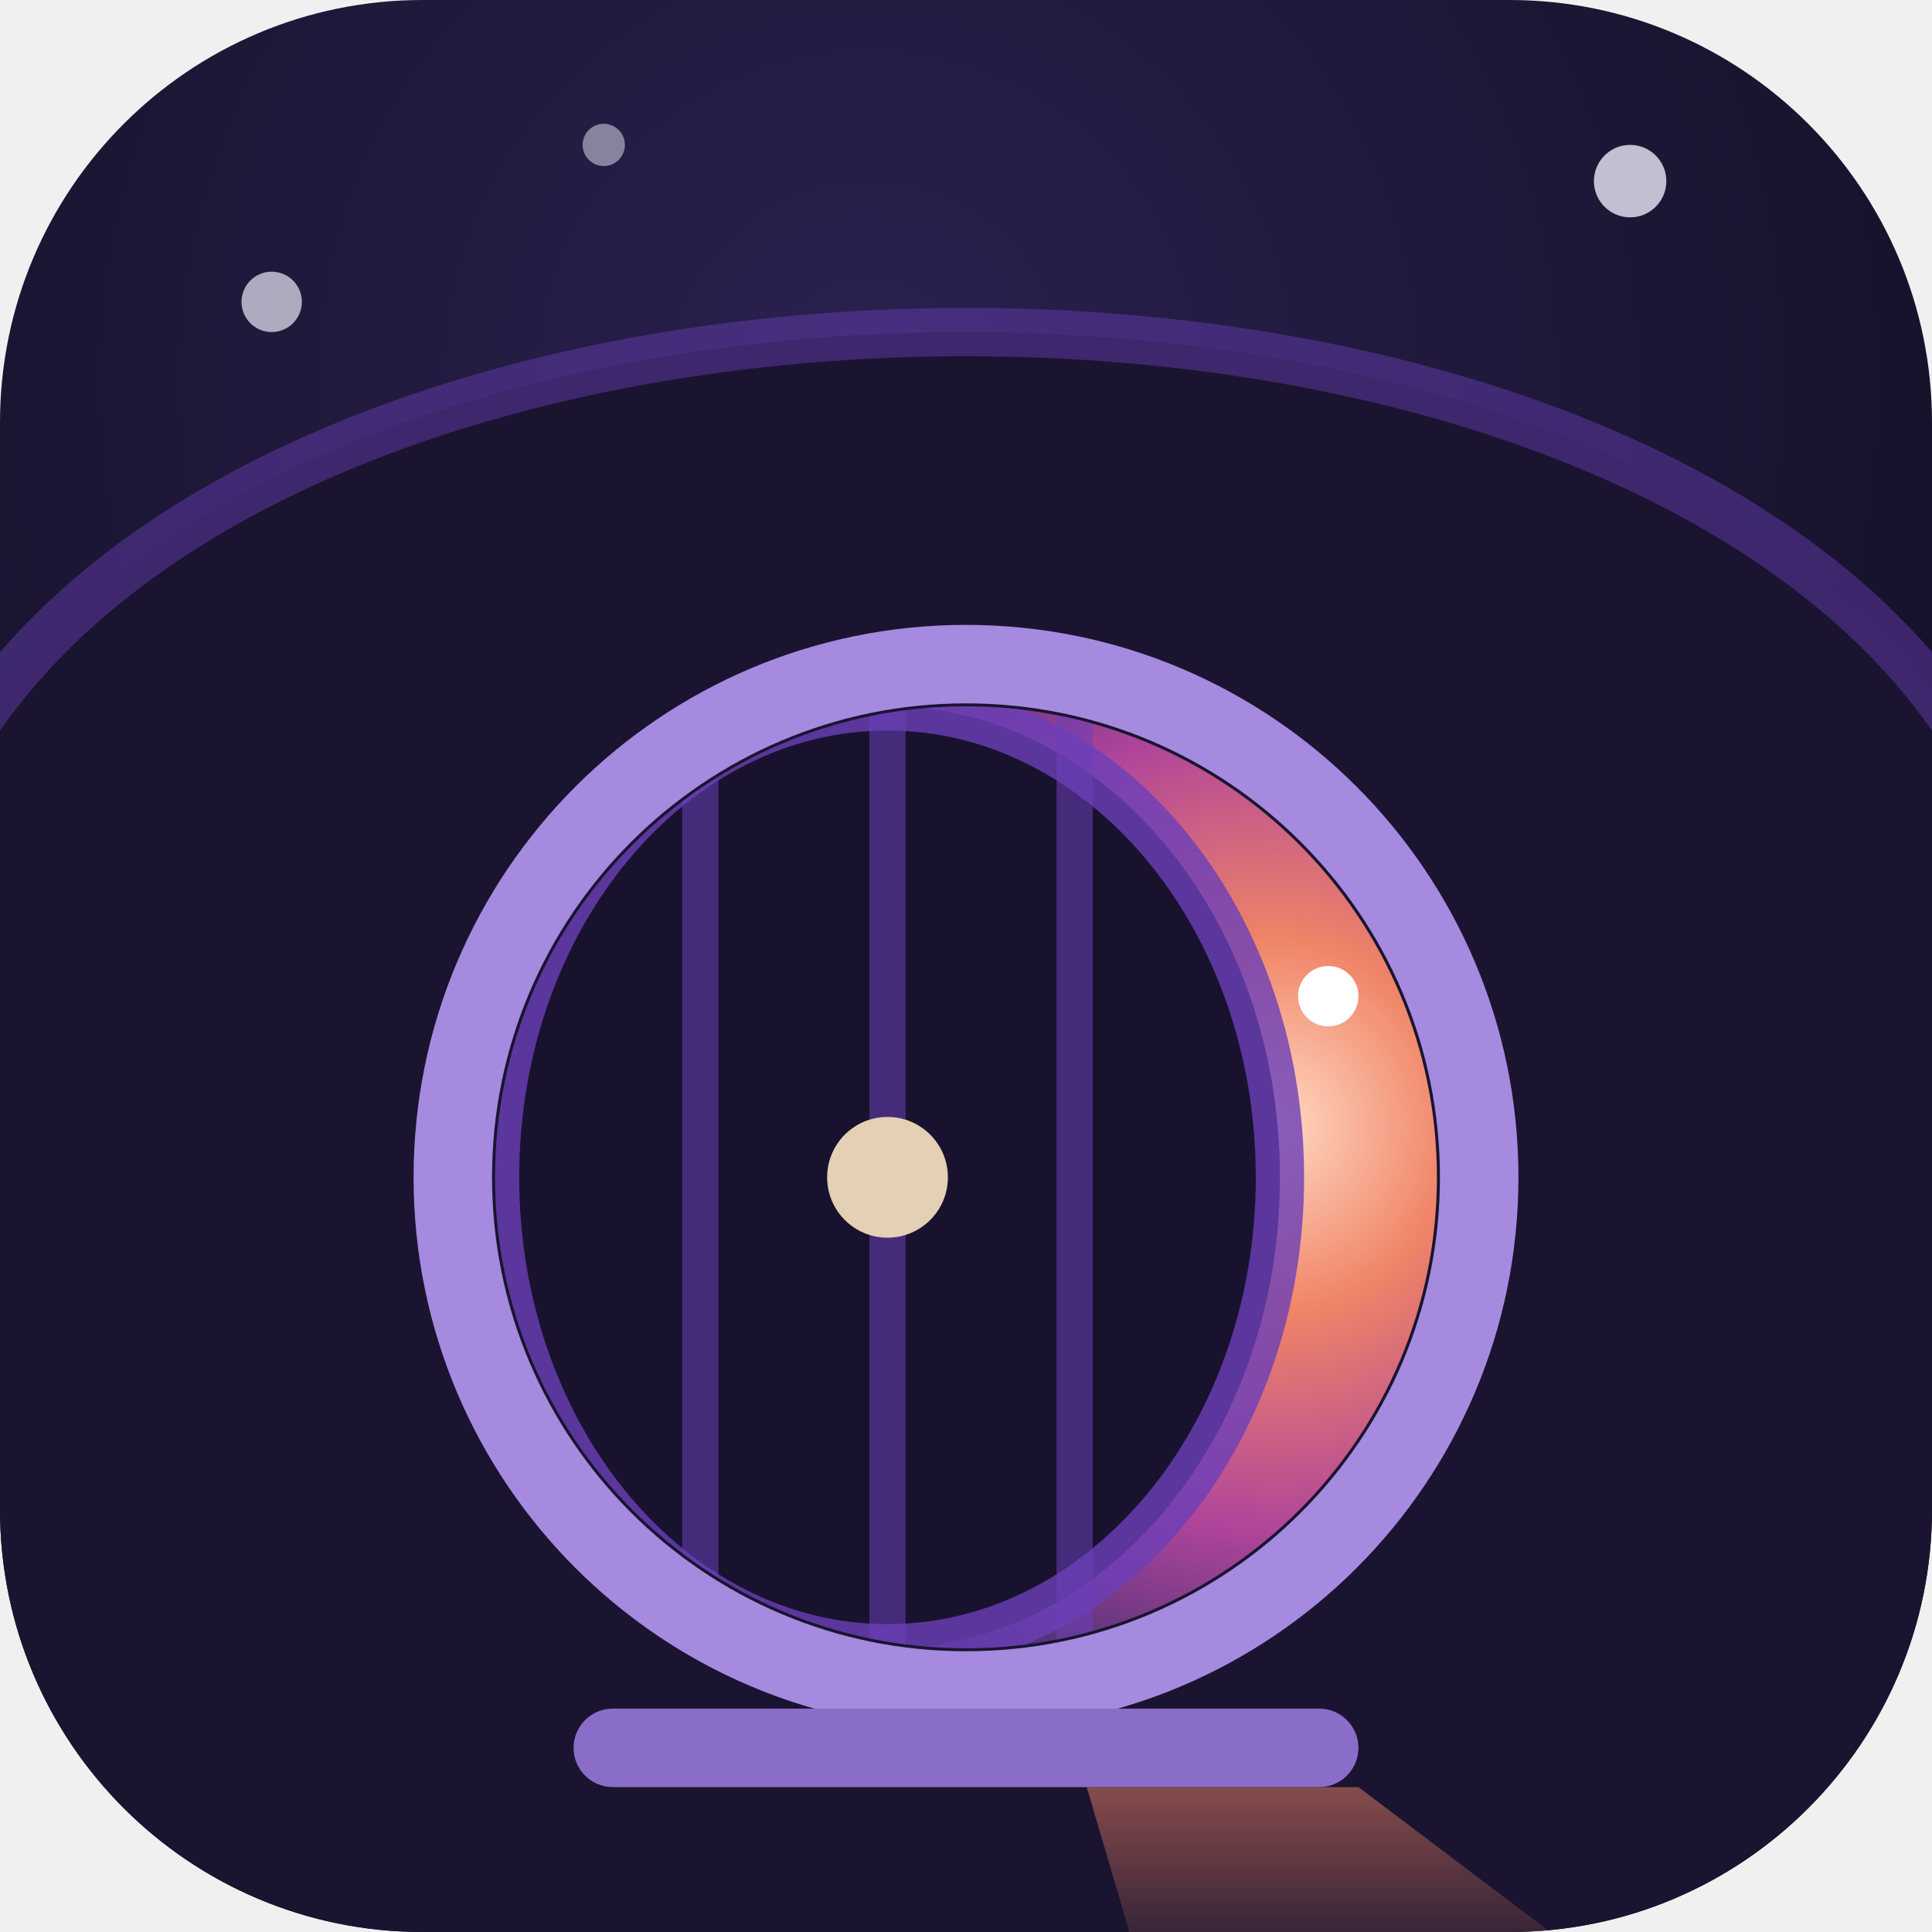
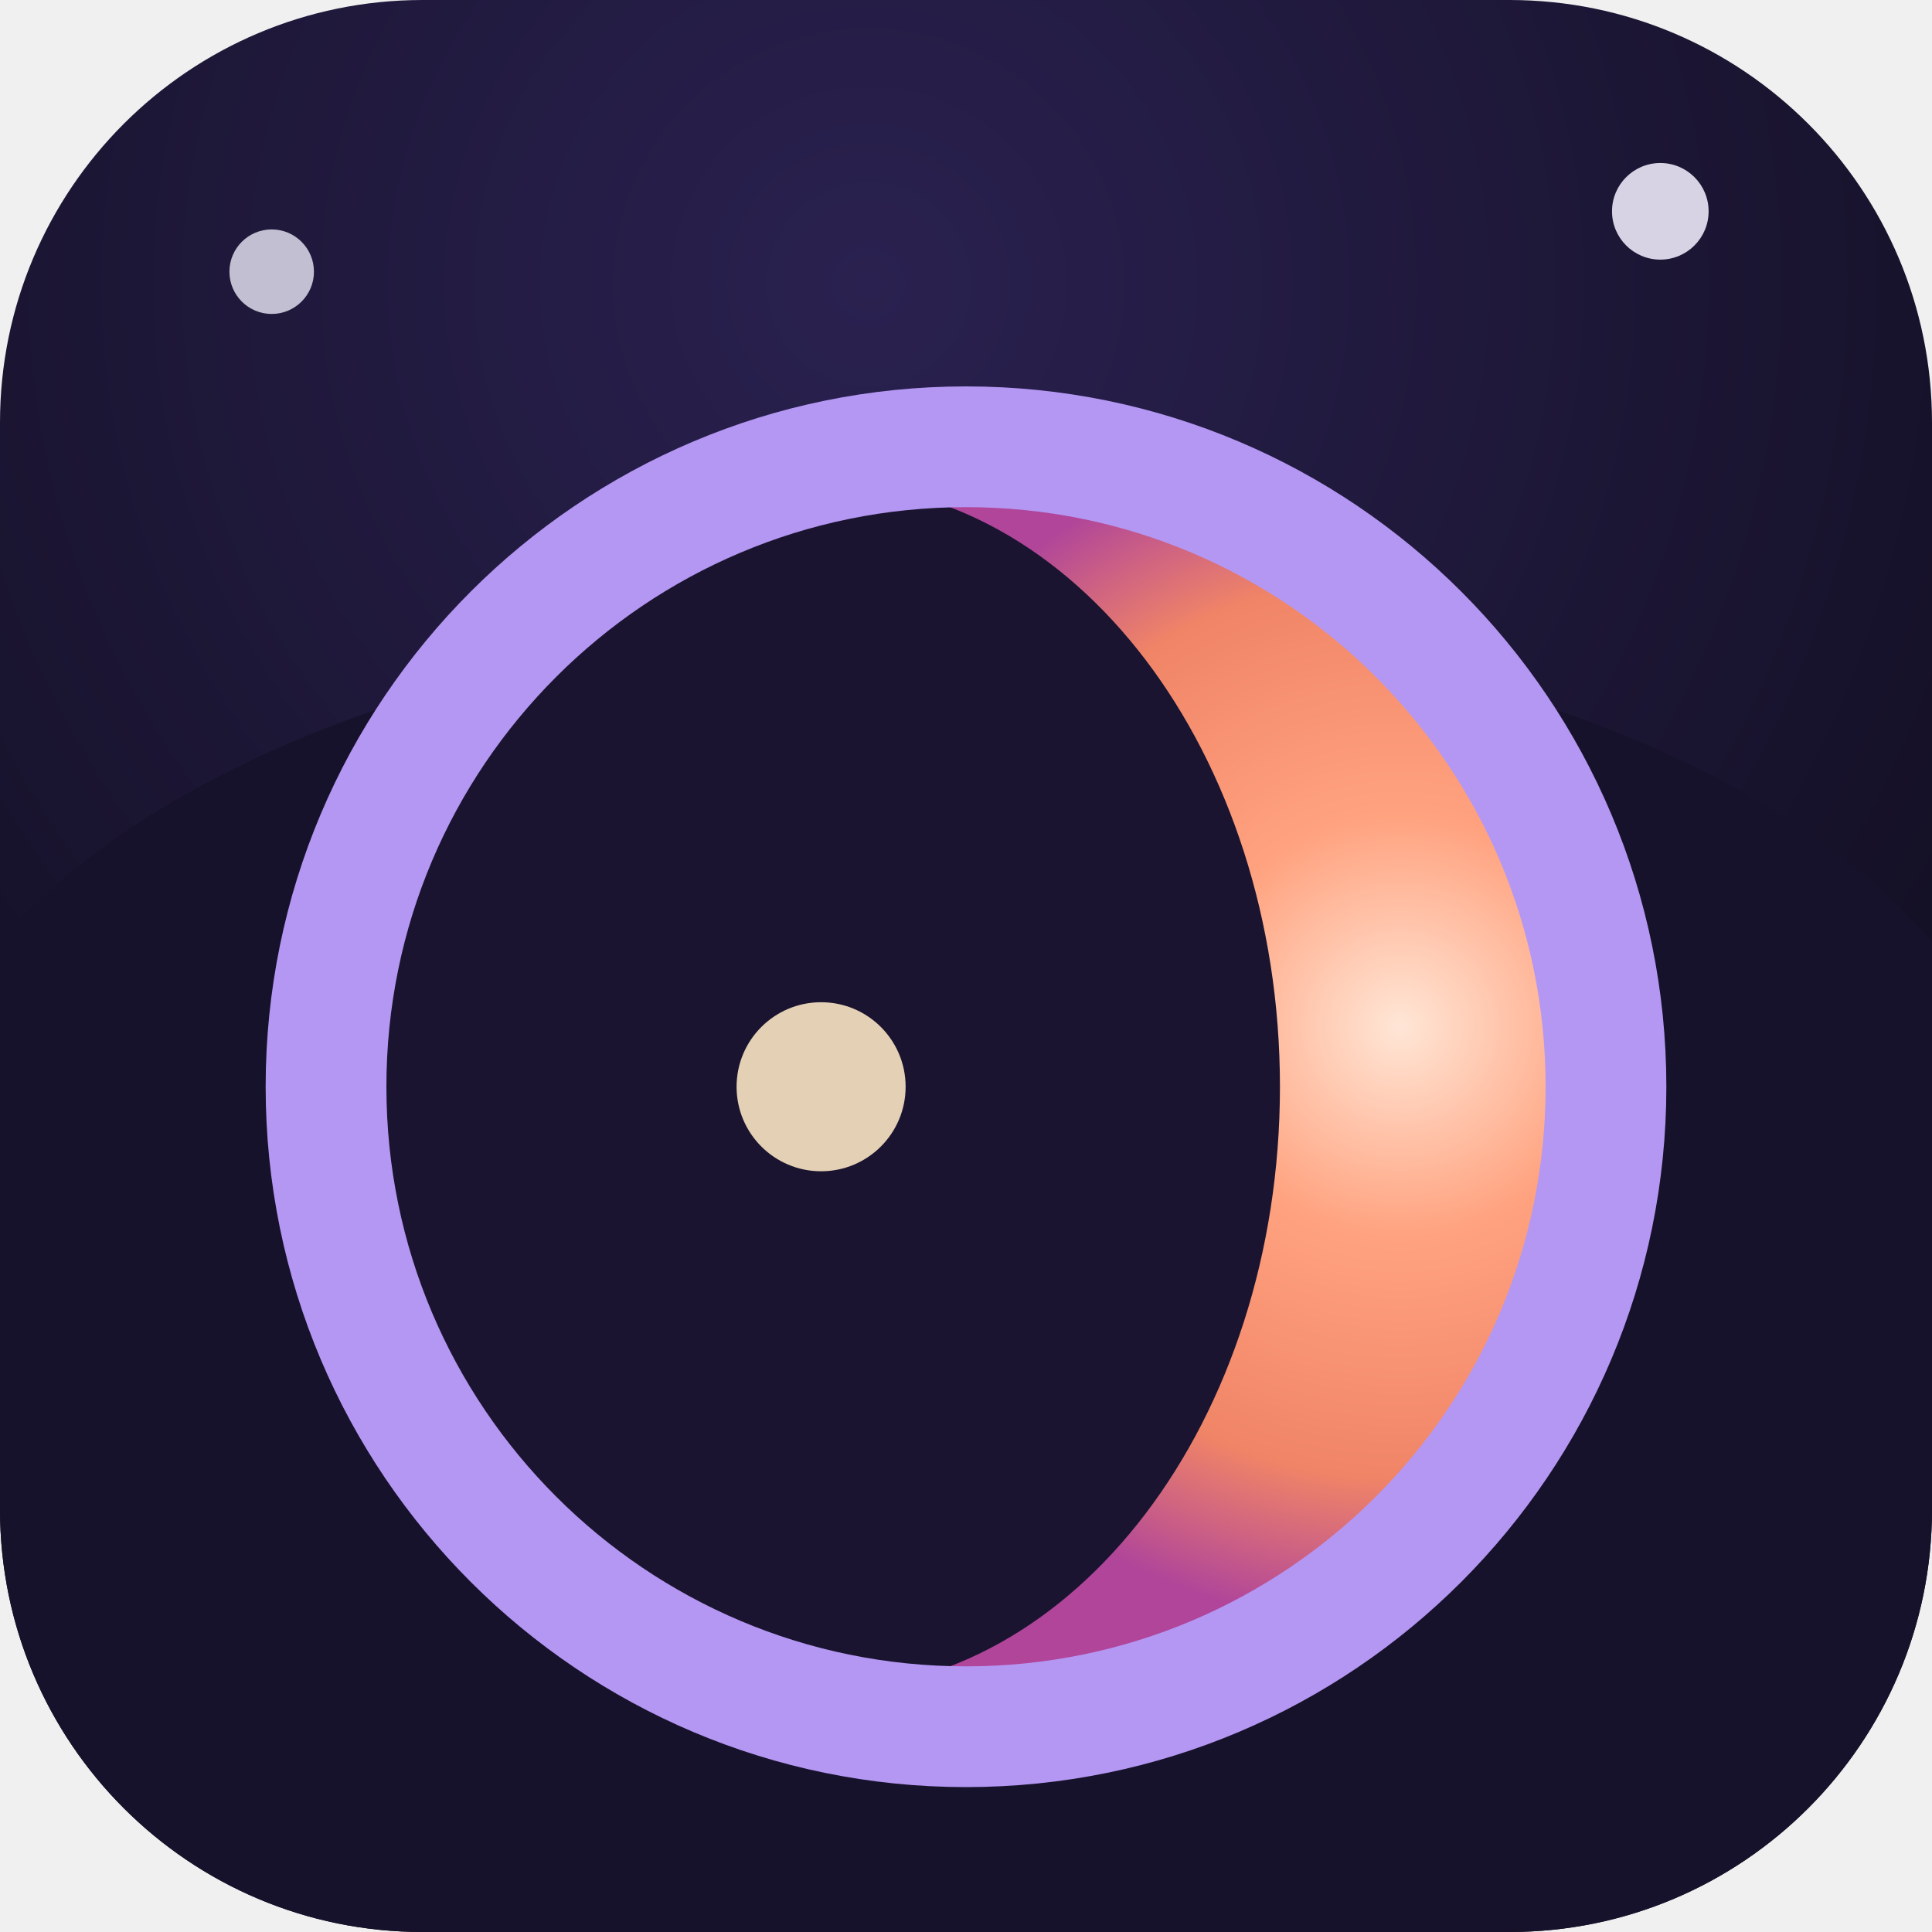
<svg xmlns="http://www.w3.org/2000/svg" viewBox="0 0 32 32">
  <defs>
-     <radialGradient id="sky" cx=".45" cy=".2" r=".9">
+     <radialGradient id="sky" cx=".45" cy=".15" r=".9">
      <stop offset="0" stop-color="#2A2150" />
      <stop offset="1" stop-color="#0B0914" />
    </radialGradient>
-     <radialGradient id="nebula" cx=".82" cy=".45" r=".6">
-       <stop offset="0" stop-color="#FFD9C2" />
-       <stop offset=".3" stop-color="#F08467" />
-       <stop offset=".65" stop-color="#B0459A" />
-       <stop offset="1" stop-color="#3A2E70" />
+     <radialGradient id="nebula" cx=".86" cy=".45" r=".5">
+       <stop offset="0" stop-color="#FFE6D6" />
+       <stop offset=".35" stop-color="#FFA27F" />
+       <stop offset=".75" stop-color="#F08467" />
+       <stop offset="1" stop-color="#B0459A" />
    </radialGradient>
-     <linearGradient id="spill" x1="0" y1="0" x2="0" y2="1">
-       <stop offset="0" stop-color="#F08467" stop-opacity=".5" />
-       <stop offset="1" stop-color="#F08467" stop-opacity="0" />
-     </linearGradient>
    <clipPath id="tile">
      <rect width="32" height="32" rx="7" />
    </clipPath>
    <clipPath id="round">
-       <circle cx="16" cy="19.5" r="7.8" />
+       <circle cx="16" cy="18" r="10" />
    </clipPath>
  </defs>
  <g clip-path="url(#tile)">
    <rect width="32" height="32" fill="url(#sky)" />
-     <g fill="#ECE8F7">
-       <circle cx="4.5" cy="5" r=".5" opacity=".7" />
-       <circle cx="27" cy="3" r=".6" opacity=".8" />
-       <circle cx="10" cy="2.4" r=".35" opacity=".5" />
-     </g>
-     <path d="M-1 32V13C4 3 28 3 33 13V32Z" fill="#1A1430" />
-     <path d="M-1 13C4 3 28 3 33 13" fill="none" stroke="#6B3FB8" stroke-width=".8" opacity=".45" />
-     <polygon points="18,29.6 22.5,29.6 27,33 19,33" fill="url(#spill)" />
+     <circle cx="4.5" cy="4.5" r=".7" fill="#ECE8F7" opacity=".8" />
+     <circle cx="27.5" cy="3.5" r=".8" fill="#ECE8F7" opacity=".9" />
+     <path d="M-1 32V17C4 8 28 8 33 17V32Z" fill="#17122B" />
  </g>
  <g clip-path="url(#round)">
-     <rect x="8" y="11" width="16" height="17" fill="url(#nebula)" />
-     <circle cx="22" cy="16.5" r=".5" fill="#fff" />
-     <ellipse cx="14.7" cy="19.5" rx="6.5" ry="7.8" fill="#18122E" />
-     <g stroke="#6B3FB8" stroke-width=".6" opacity=".55">
-       <path d="M11.6 11V28M14.7 11V28M17.8 11V28" />
-     </g>
-     <ellipse cx="14.7" cy="19.5" rx="6.5" ry="7.8" fill="none" stroke="#6B3FB8" stroke-width=".8" opacity=".8" />
+     <rect x="6" y="8" width="20" height="20" fill="url(#nebula)" />
+     <ellipse cx="13.6" cy="18" rx="7.6" ry="10" fill="#1A1430" />
  </g>
-   <circle cx="14.7" cy="19.5" r="1" fill="#E4D0B4" />
-   <circle cx="16" cy="19.5" r="8.5" fill="none" stroke="#B497F3" stroke-width="1.3" opacity=".9" />
-   <rect x="9.5" y="28.3" width="13" height="1.3" rx=".65" fill="#8A6CC9" />
+   <circle cx="13.6" cy="18" r="1.4" fill="#E4D0B4" />
+   <circle cx="16" cy="18" r="10.6" fill="none" stroke="#B497F3" stroke-width="2" />
</svg>
